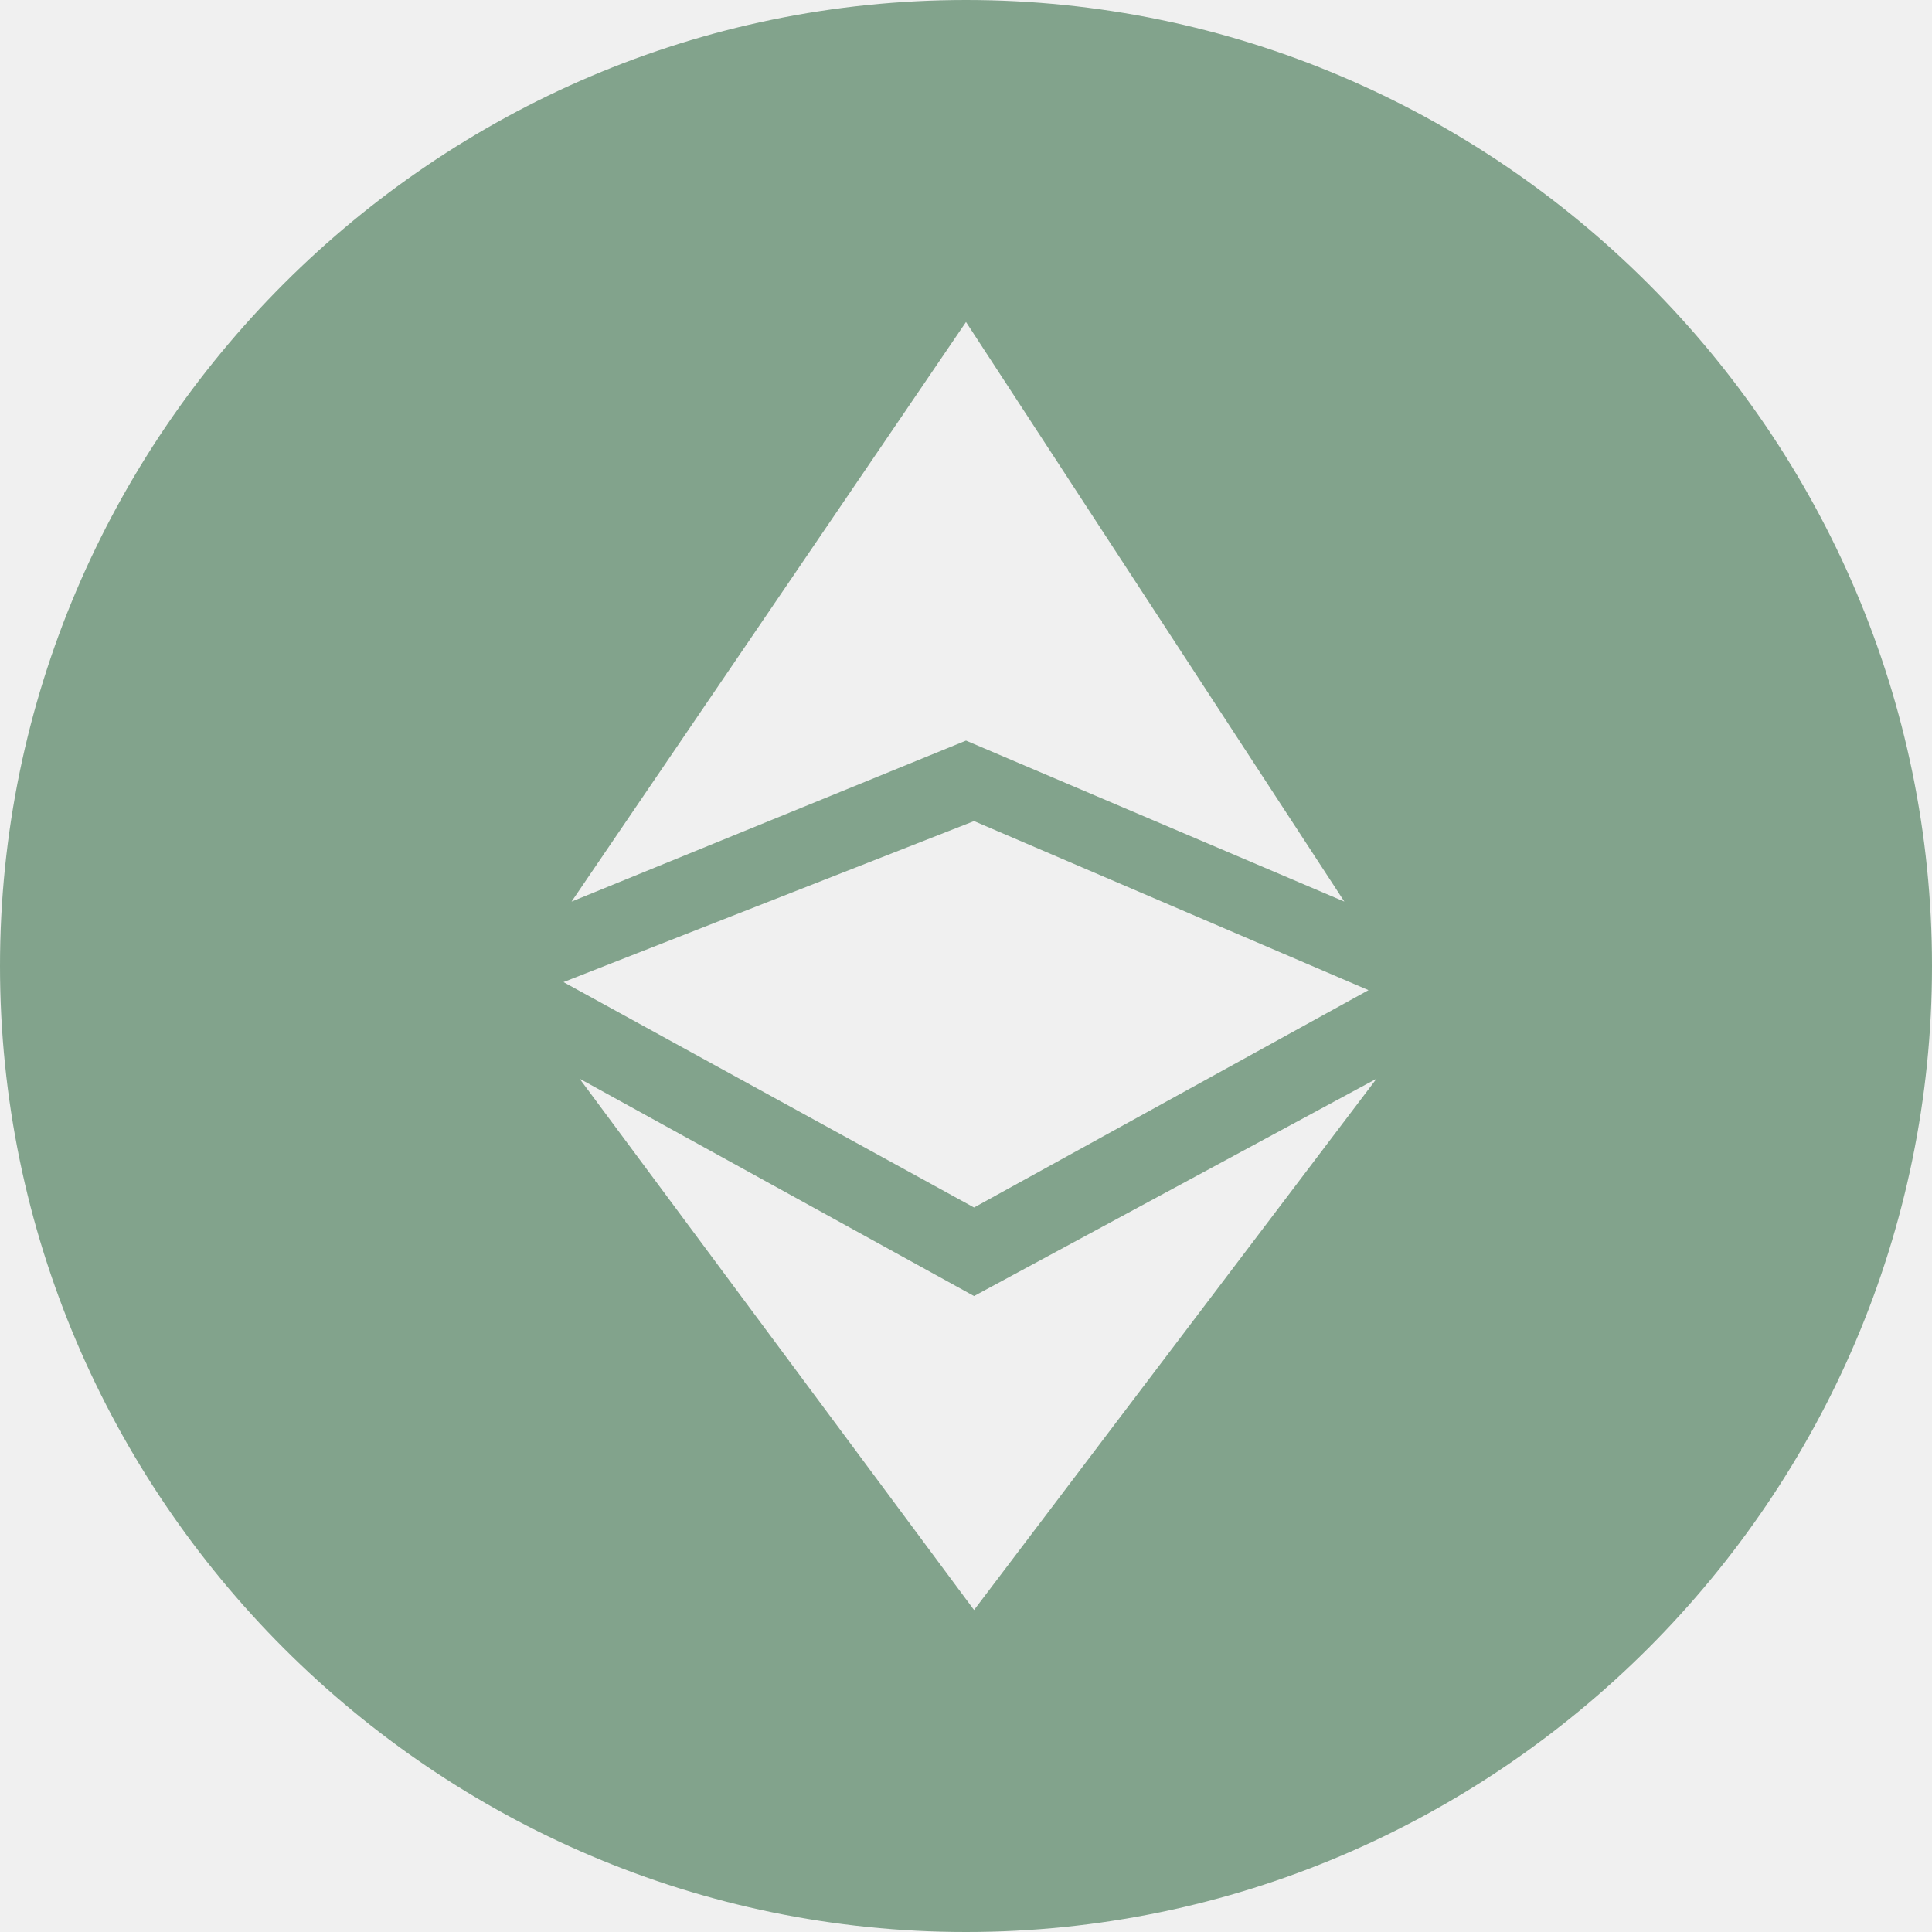
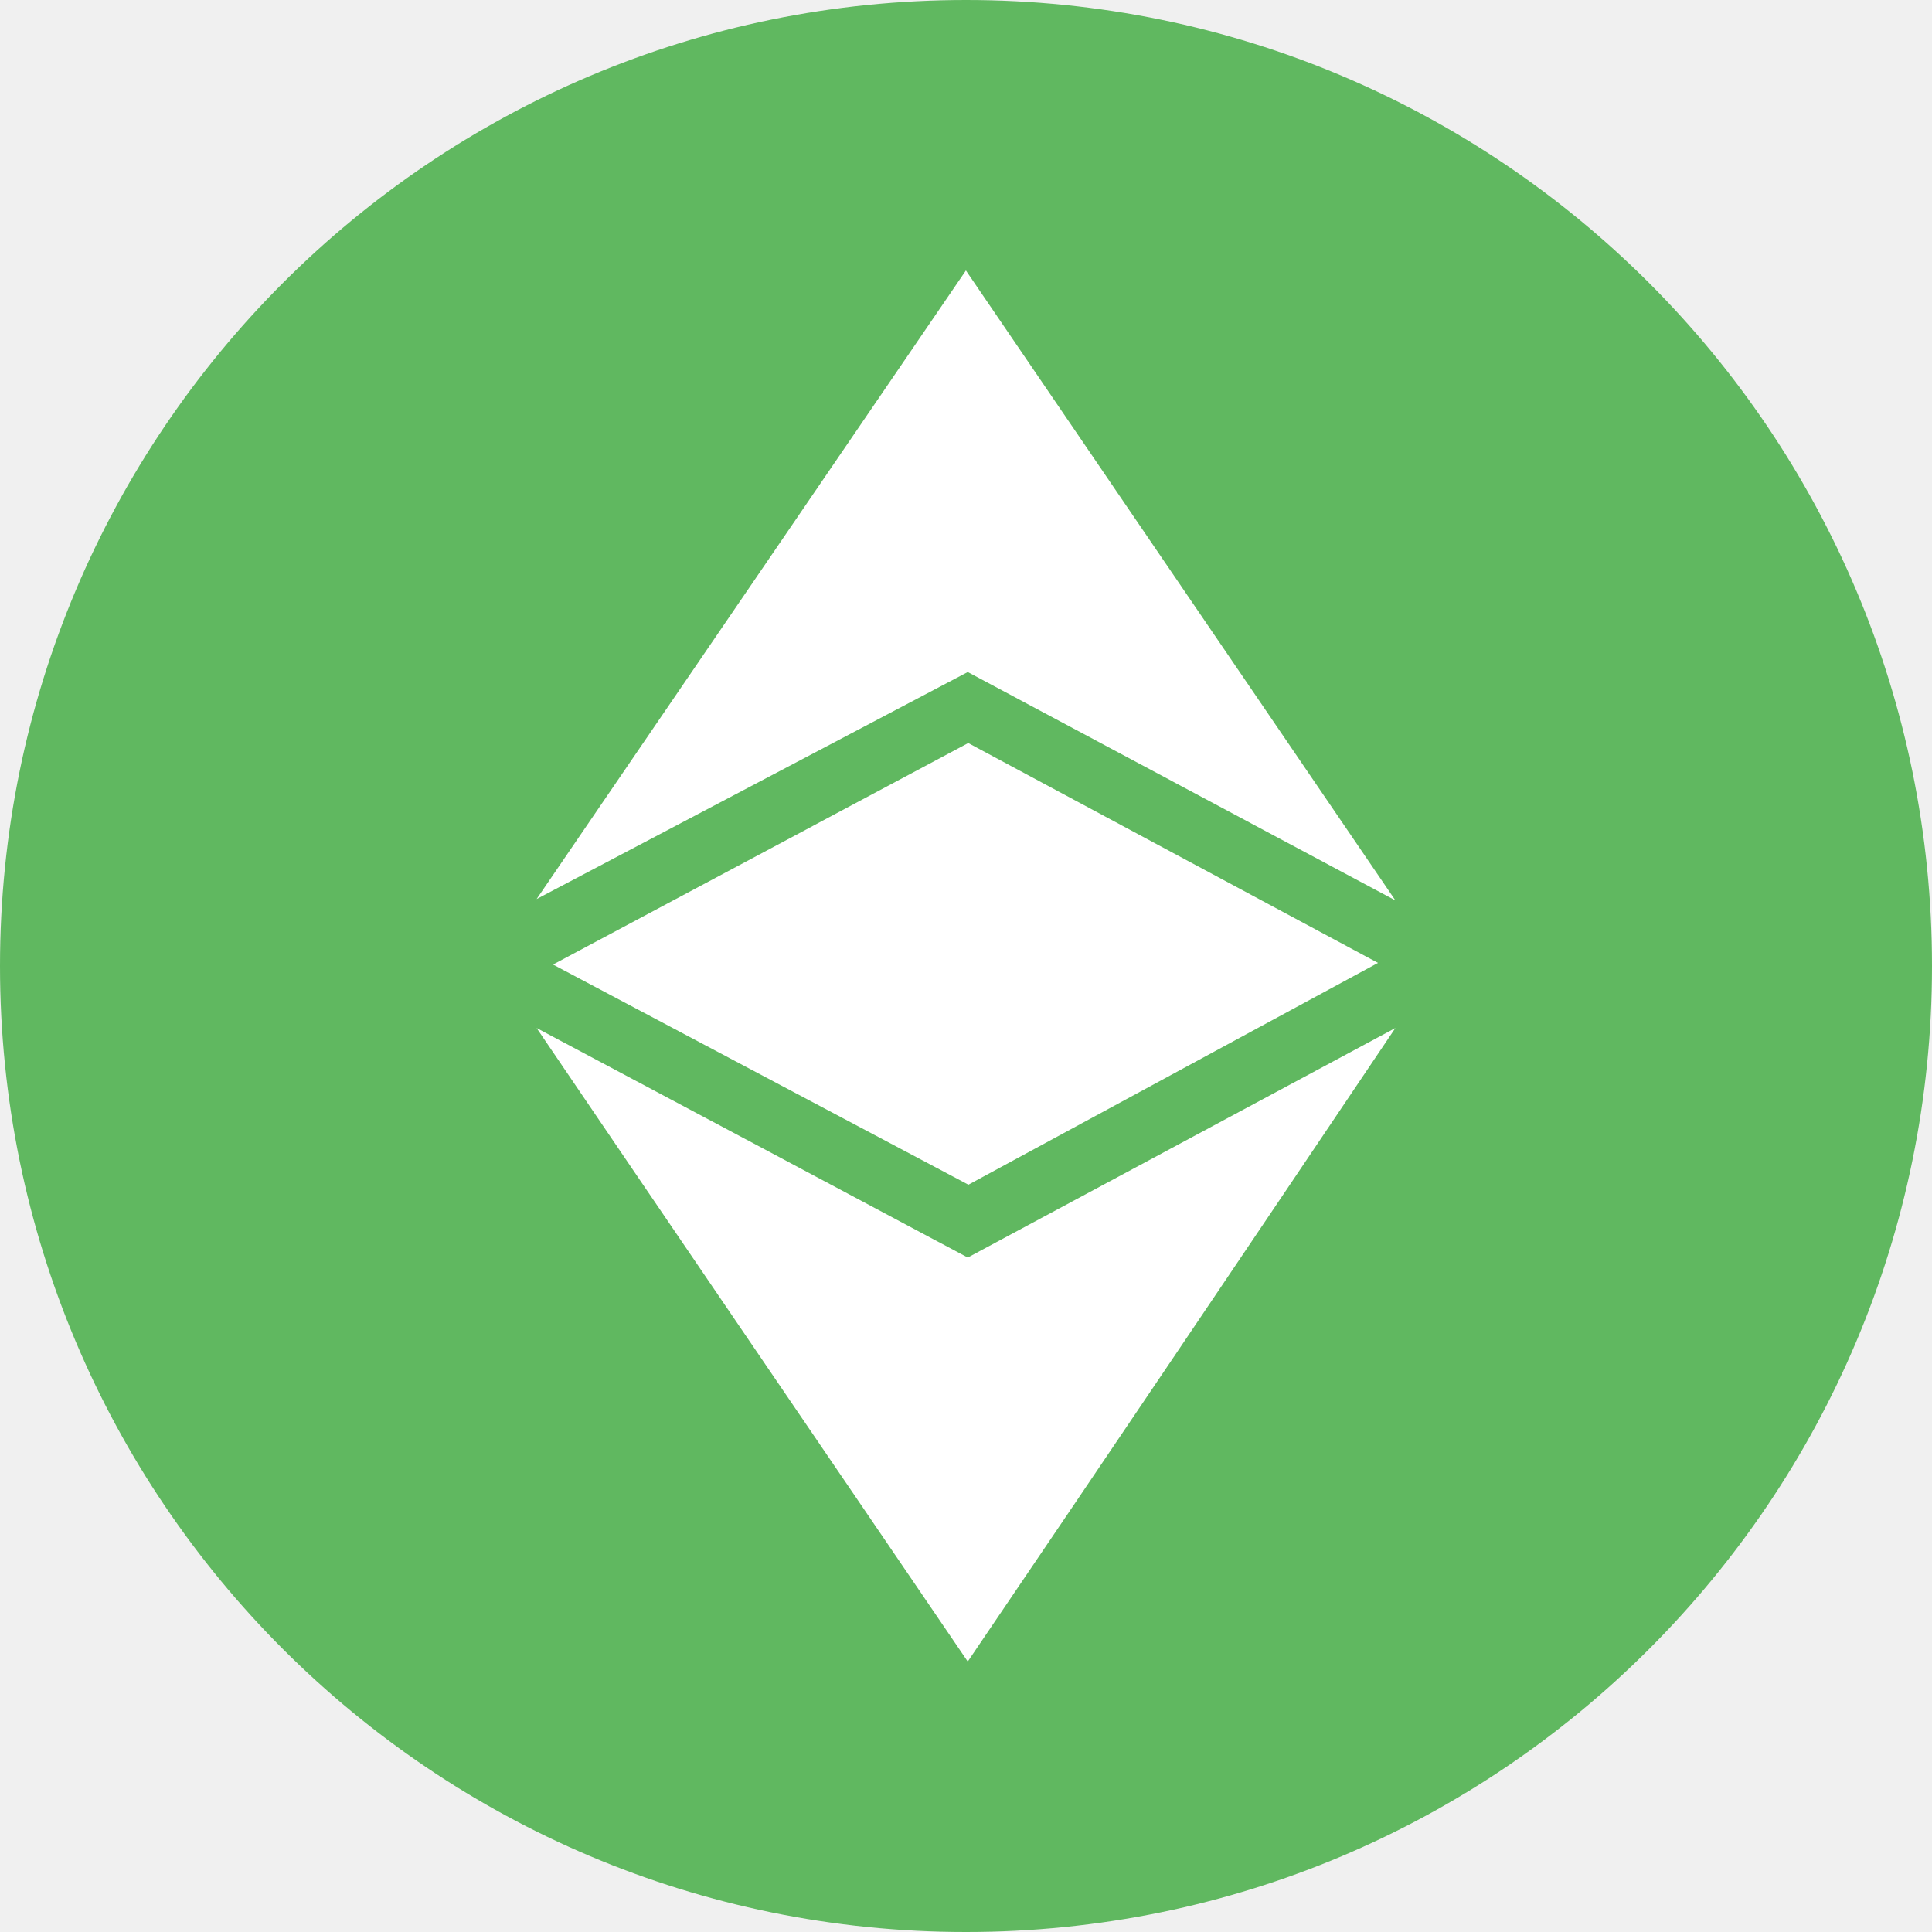
- <svg xmlns="http://www.w3.org/2000/svg" version="1.1" id="图层_1" x="0px" y="0px" viewBox="0 0 48 48" style="enable-background:new 0 0 48 48;" xml:space="preserve">
-   <style type="text/css">
- 	.st0{opacity:0.8;fill:#669073;enable-background:new    ;}
- </style>
-   <path class="st0" d="M24,0C10.8,0,0,10.8,0,24s10.8,24,24,24s24-10.8,24-24S37.2,0,24,0z M24,8l9.4,14.4l-9.4-4l-9.8,4L24,8z   M24.2,20.4l9.8,4.2L24.2,30L14,24.4L24.2,20.4z M24.2,40l-9.8-13.2l9.8,5.4l10-5.4L24.2,40z" />
+ <svg xmlns="http://www.w3.org/2000/svg" width="20" height="20" viewBox="0 0 20 20" fill="none">
+   <path d="M0 10C0 4.477 4.477 0 10 0V0C15.523 0 20 4.477 20 10V10C20 15.523 15.523 20 10 20V20C4.477 20 0 15.523 0 10V10Z" fill="#60B860" />
+   <path d="M5.555 10.642C7.121 11.474 8.756 12.345 10.018 13.018L14.445 10.642C12.842 13.023 11.507 15.006 10.018 17.2C8.527 15.01 6.88 12.595 5.555 10.642ZM5.725 9.985L10.023 7.692L14.265 9.968L10.025 12.264L5.725 9.985ZM10.018 6.957L5.555 9.307L9.999 2.8L14.445 9.321L10.018 6.957Z" fill="white" />
</svg>
